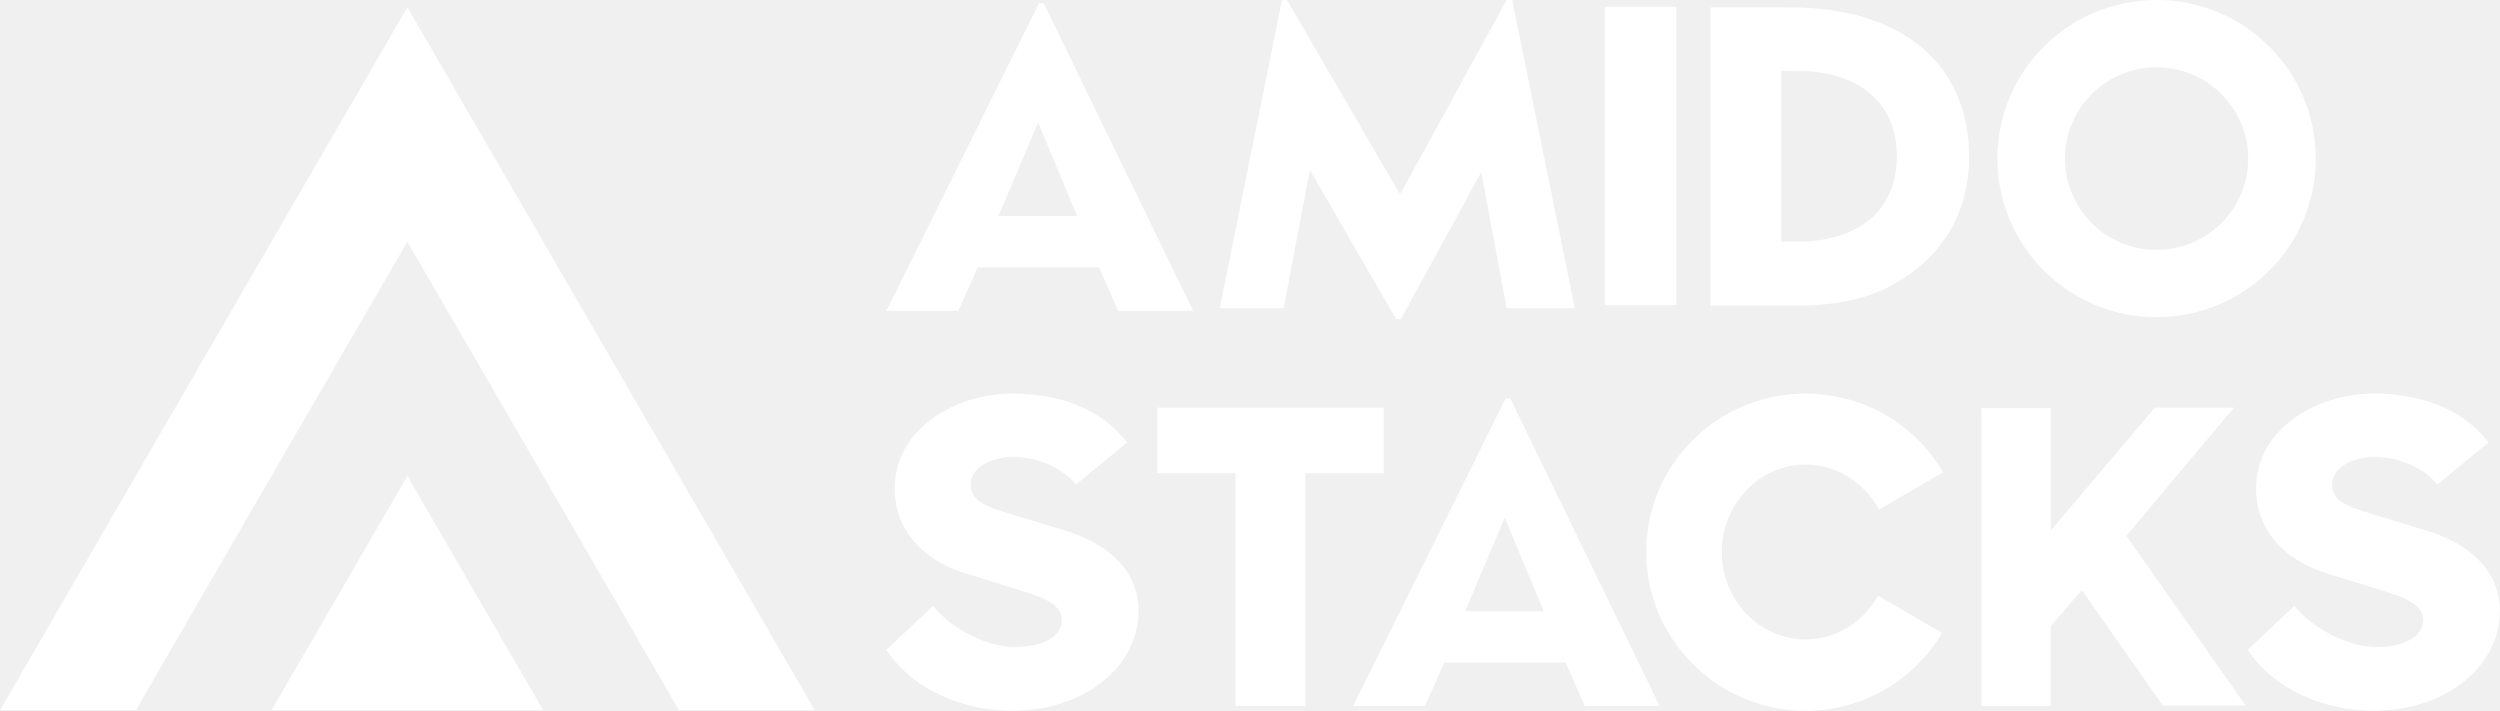
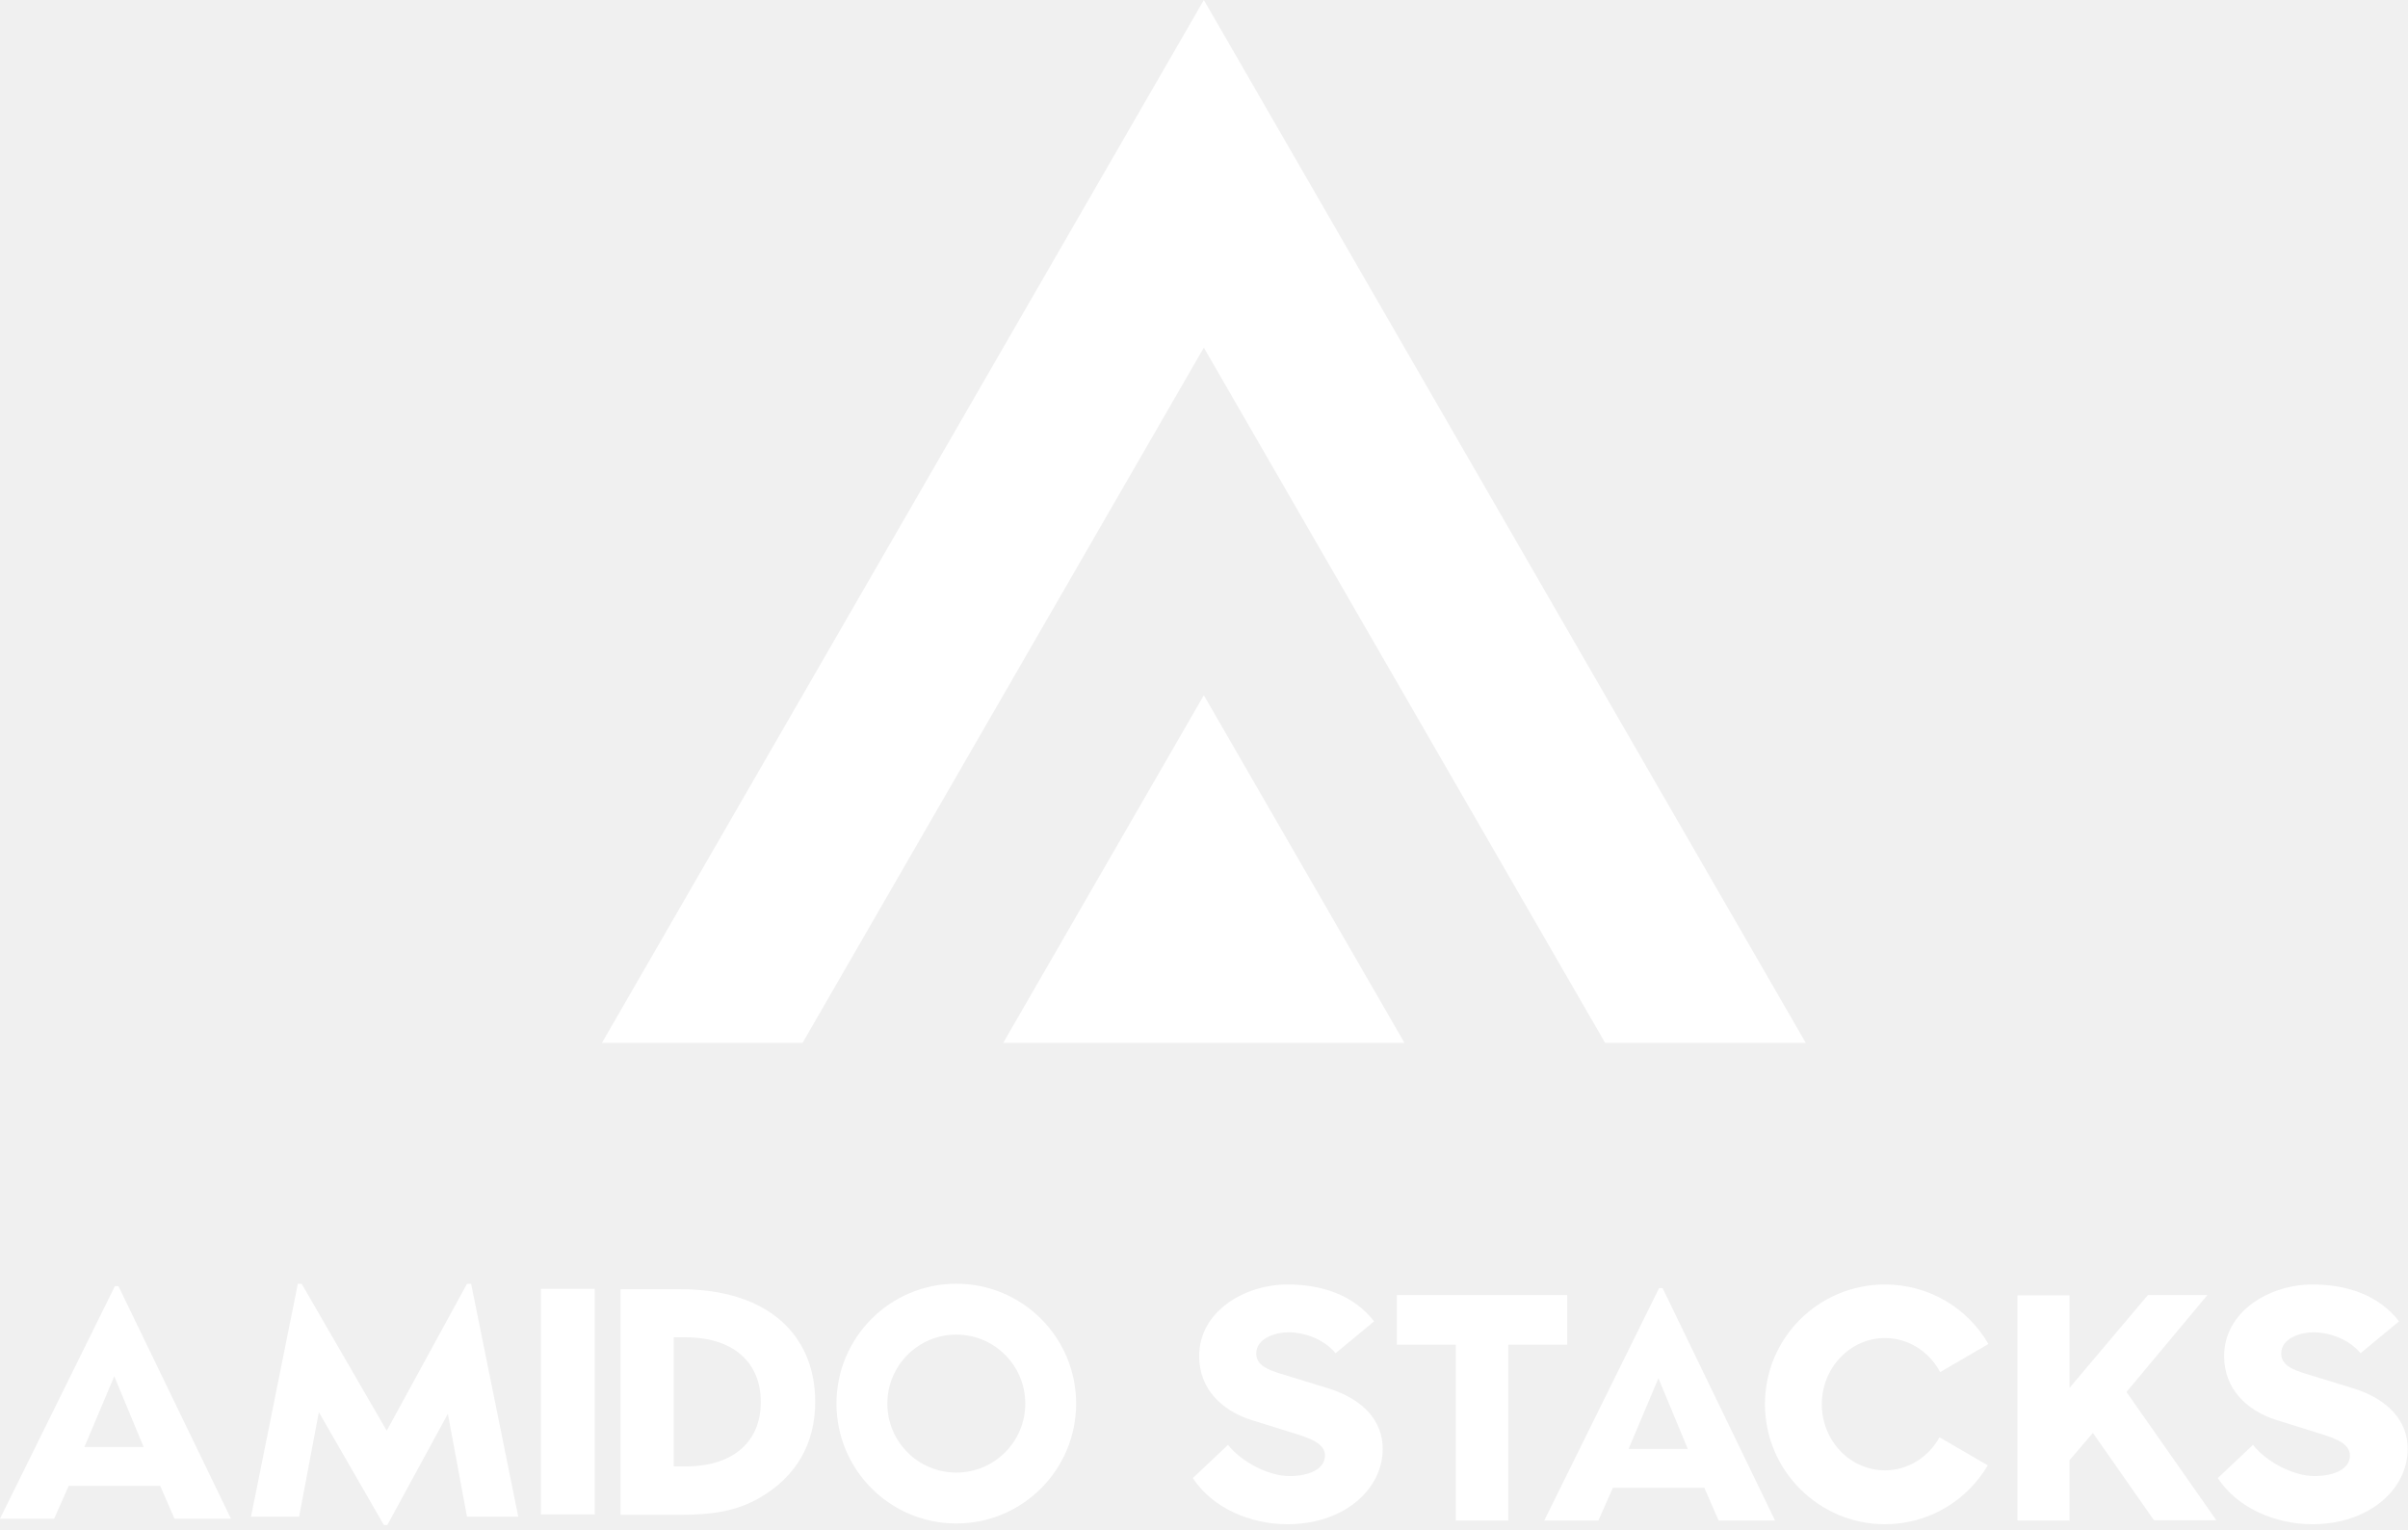
- <svg xmlns="http://www.w3.org/2000/svg" width="102" height="29" viewBox="0 0 102 29" fill="none">
-   <path d="M24.929 14.638L16.621 0.298L8.308 14.638L0 28.977H5.542L11.079 19.416L16.621 9.86L22.163 19.416L27.7 28.977H33.242L24.929 14.638Z" fill="white" />
-   <path d="M16.621 19.416L19.392 24.199L22.163 28.977H16.621H11.079L13.85 24.199L16.621 19.416Z" fill="white" />
-   <path d="M36.165 26.51L38.07 24.717C38.752 25.597 40.229 26.4 41.398 26.4C42.425 26.4 43.322 26.042 43.322 25.29C43.322 24.717 42.692 24.414 41.812 24.144L39.276 23.355C37.748 22.855 36.505 21.704 36.505 19.929C36.505 17.494 38.986 16.059 41.292 16.059C43.111 16.059 44.855 16.596 45.987 18.049L43.902 19.769C43.29 19.035 42.264 18.641 41.329 18.641C40.717 18.641 39.603 18.925 39.603 19.787C39.603 20.434 40.271 20.663 40.878 20.86L43.575 21.686C45.412 22.277 46.452 23.424 46.452 24.928C46.452 27.134 44.33 28.995 41.288 28.995C39.332 29 37.242 28.161 36.165 26.51Z" fill="white" />
-   <path d="M67.165 22.52C67.165 18.934 70.088 16.059 73.669 16.059C76.053 16.059 78.148 17.325 79.275 19.274L76.661 20.791C76.072 19.686 74.94 18.953 73.669 18.953C71.787 18.953 70.249 20.558 70.249 22.52C70.249 24.501 71.791 26.088 73.669 26.088C74.926 26.088 76.035 25.373 76.624 24.304L79.239 25.822C78.111 27.73 76.03 29 73.665 29C70.088 29 67.165 26.093 67.165 22.52Z" fill="white" />
-   <path d="M91.708 26.51L93.614 24.717C94.295 25.597 95.772 26.4 96.942 26.4C97.968 26.4 98.865 26.042 98.865 25.29C98.865 24.717 98.235 24.414 97.356 24.144L94.82 23.355C93.291 22.855 92.049 21.704 92.049 19.929C92.049 17.494 94.53 16.059 96.836 16.059C98.654 16.059 100.398 16.596 101.531 18.049L99.445 19.769C98.833 19.035 97.807 18.641 96.872 18.641C96.26 18.641 95.146 18.925 95.146 19.787C95.146 20.434 95.814 20.663 96.421 20.86L99.119 21.686C100.955 22.277 101.995 23.424 101.995 24.928C101.995 27.134 99.874 28.995 96.831 28.995C94.875 29 92.79 28.161 91.708 26.51Z" fill="white" />
-   <path d="M50.411 19.31H47.217V16.632H56.45V19.31H53.255V28.803H50.411V19.31Z" fill="white" />
-   <path d="M80.85 16.651H83.676V21.64L87.92 16.632H91.142L86.755 21.865L91.625 28.789H88.247L84.937 24.075L83.671 25.542V28.807H80.845V16.651H80.85Z" fill="white" />
-   <path d="M61.43 16.256L55.207 28.803H58.139L58.926 27.033H63.883L64.657 28.803H67.713L61.619 16.256H61.43ZM61.393 21.122L62.986 24.937H59.778L61.393 21.122Z" fill="white" />
-   <path d="M42.392 0.128L36.165 12.68H39.101L39.889 10.909H44.846L45.619 12.68H48.68L42.581 0.128H42.392ZM42.356 4.994L43.948 8.814H40.74L42.356 4.994Z" fill="white" />
-   <path d="M52.303 0.004H52.51L57.122 7.933L61.471 0.004H61.697L64.252 12.574H61.471L60.436 7.021L57.154 13.023H56.965L53.444 6.933L52.372 12.574H49.766L52.303 0.004Z" fill="white" />
-   <path d="M68.394 0.275H65.476V12.45H68.394V0.275Z" fill="white" />
-   <path d="M69.793 0.298V12.473H73.038C74.677 12.473 76.021 12.304 77.315 11.565C79.298 10.433 80.339 8.64 80.339 6.388C80.339 2.743 77.747 0.303 73.034 0.303H69.793V0.298ZM72.675 2.894H73.315C75.938 2.894 77.393 4.27 77.393 6.384C77.393 8.498 75.938 9.86 73.315 9.86H72.675V2.894Z" fill="white" />
-   <path d="M87.989 0C84.403 0 81.494 2.898 81.494 6.47C81.494 10.043 84.403 12.941 87.989 12.941C91.575 12.941 94.484 10.043 94.484 6.47C94.479 2.898 91.575 0 87.989 0ZM87.989 2.747C90.055 2.747 91.726 4.411 91.726 6.47C91.726 8.529 90.055 10.194 87.989 10.194C85.922 10.194 84.251 8.529 84.251 6.47C84.251 4.411 85.922 2.747 87.989 2.747Z" fill="white" />
+ <svg xmlns="http://www.w3.org/2000/svg" viewBox="0 0 378 240" fill="none">
+   <g clip-path="url(#clip0)">
+     <path d="M236.22 81.832L188.976 0.003L141.732 81.832L94.488 163.661H125.984L157.48 109.108L188.976 54.556L220.472 109.108L251.968 163.661H283.464L236.22 81.832Z" fill="white" />
+     <path d="M188.976 109.108L204.724 136.384L220.472 163.661H157.48L173.228 136.384L188.976 109.108Z" fill="white" />
+     <path d="M187.248 231.957L192.772 226.744C194.751 229.3 199.025 231.644 202.412 231.644C205.384 231.644 207.989 230.603 207.989 228.412C207.989 226.744 206.164 225.859 203.609 225.077L196.264 222.787C191.833 221.327 188.239 217.992 188.239 212.832C188.239 205.745 195.429 201.576 202.101 201.576C207.363 201.576 212.419 203.139 215.701 207.36L209.656 212.363C207.884 210.228 204.913 209.08 202.204 209.08C200.433 209.08 197.201 209.913 197.201 212.415C197.201 214.292 199.129 214.968 200.901 215.541L208.717 217.939C214.033 219.659 217.055 222.995 217.055 227.371C217.055 233.78 210.907 239.2 202.101 239.2C196.419 239.2 190.375 236.751 187.248 231.957Z" fill="white" />
+     <path d="M277.055 220.361C277.055 209.93 285.516 201.576 295.893 201.576C302.796 201.576 308.868 205.26 312.137 210.916L304.56 215.327C302.849 212.111 299.579 209.981 295.893 209.981C290.445 209.981 285.983 214.653 285.983 220.361C285.983 226.123 290.445 230.741 295.893 230.741C299.528 230.741 302.744 228.665 304.457 225.552L312.035 229.963C308.765 235.516 302.744 239.2 295.893 239.2C285.516 239.2 277.055 230.741 277.055 220.361Z" fill="white" />
+     <path d="M348.145 231.957L353.668 226.744C355.649 229.3 359.921 231.644 363.309 231.644C366.279 231.644 368.885 230.603 368.885 228.412C368.885 226.744 367.061 225.859 364.507 225.077L357.16 222.787C352.731 221.327 349.135 217.992 349.135 212.832C349.135 205.745 356.328 201.576 362.996 201.576C368.26 201.576 373.315 203.139 376.597 207.36L370.552 212.363C368.78 210.228 365.811 209.08 363.101 209.08C361.329 209.08 358.099 209.913 358.099 212.415C358.099 214.292 360.027 214.968 361.797 215.541L369.615 217.939C374.931 219.659 377.952 222.995 377.952 227.371C377.952 233.78 371.803 239.2 362.996 239.2C357.316 239.2 351.272 236.751 348.145 231.957Z" fill="white" />
+     <path d="M228.521 211.028H219.272V203.237H246.016V211.028H236.767V238.628H228.521V211.028Z" fill="white" />
+     <path d="M316.691 203.288H324.873V217.796L337.171 203.237H346.509L333.809 218.448L347.915 238.577H338.125L328.537 224.873L324.873 229.139V238.628H316.691V203.288Z" fill="white" />
+     <path d="M260.335 216.288L264.943 227.385H255.651L260.335 216.288ZM260.436 202.148L242.405 238.628H250.903L253.187 233.483H267.544L269.787 238.628H278.645L260.991 202.148H260.436Z" fill="white" />
+     <path d="M17.938 215.98L22.547 227.081H13.251L17.938 215.98ZM18.036 201.836L0 238.328H8.501L10.786 233.182H25.147L27.391 238.328H36.253L18.592 201.836H18.036Z" fill="white" />
+     <path d="M46.754 201.468H47.353L60.706 224.522L73.308 201.468H73.956L81.356 238.02H73.308L70.305 221.869L60.805 239.318H60.256L50.053 221.618L46.953 238.02H39.404L46.754 201.468Z" fill="white" />
+     <path d="M84.913 202.256H93.365V237.659H84.913V202.256Z" fill="white" />
+     <path d="M105.758 209.868H107.609C115.209 209.868 119.428 213.869 119.428 220.018C119.428 226.167 115.209 230.13 107.609 230.13H105.758V209.868ZM97.415 202.32V237.72H106.814C111.563 237.72 115.458 237.226 119.207 235.075C124.959 231.775 127.97 226.568 127.97 220.018C127.97 209.415 120.464 202.32 106.814 202.32H97.415Z" fill="white" />
+     <path d="M150.119 209.442C156.1 209.442 160.945 214.288 160.945 220.27C160.945 226.253 156.1 231.095 150.119 231.095C144.137 231.095 139.293 226.253 139.293 220.27C139.293 214.288 144.137 209.442 150.119 209.442ZM150.119 201.458C139.727 201.458 131.307 209.88 131.307 220.27C131.307 230.661 139.727 239.082 150.119 239.082C160.511 239.082 168.928 230.661 168.928 220.27C168.928 209.88 160.511 201.458 150.119 201.458Z" fill="white" />
+   </g>
+   <defs>
+     <clipPath id="clip0">
+       <rect width="377.947" height="239.32" fill="white" />
+     </clipPath>
+   </defs>
</svg>
